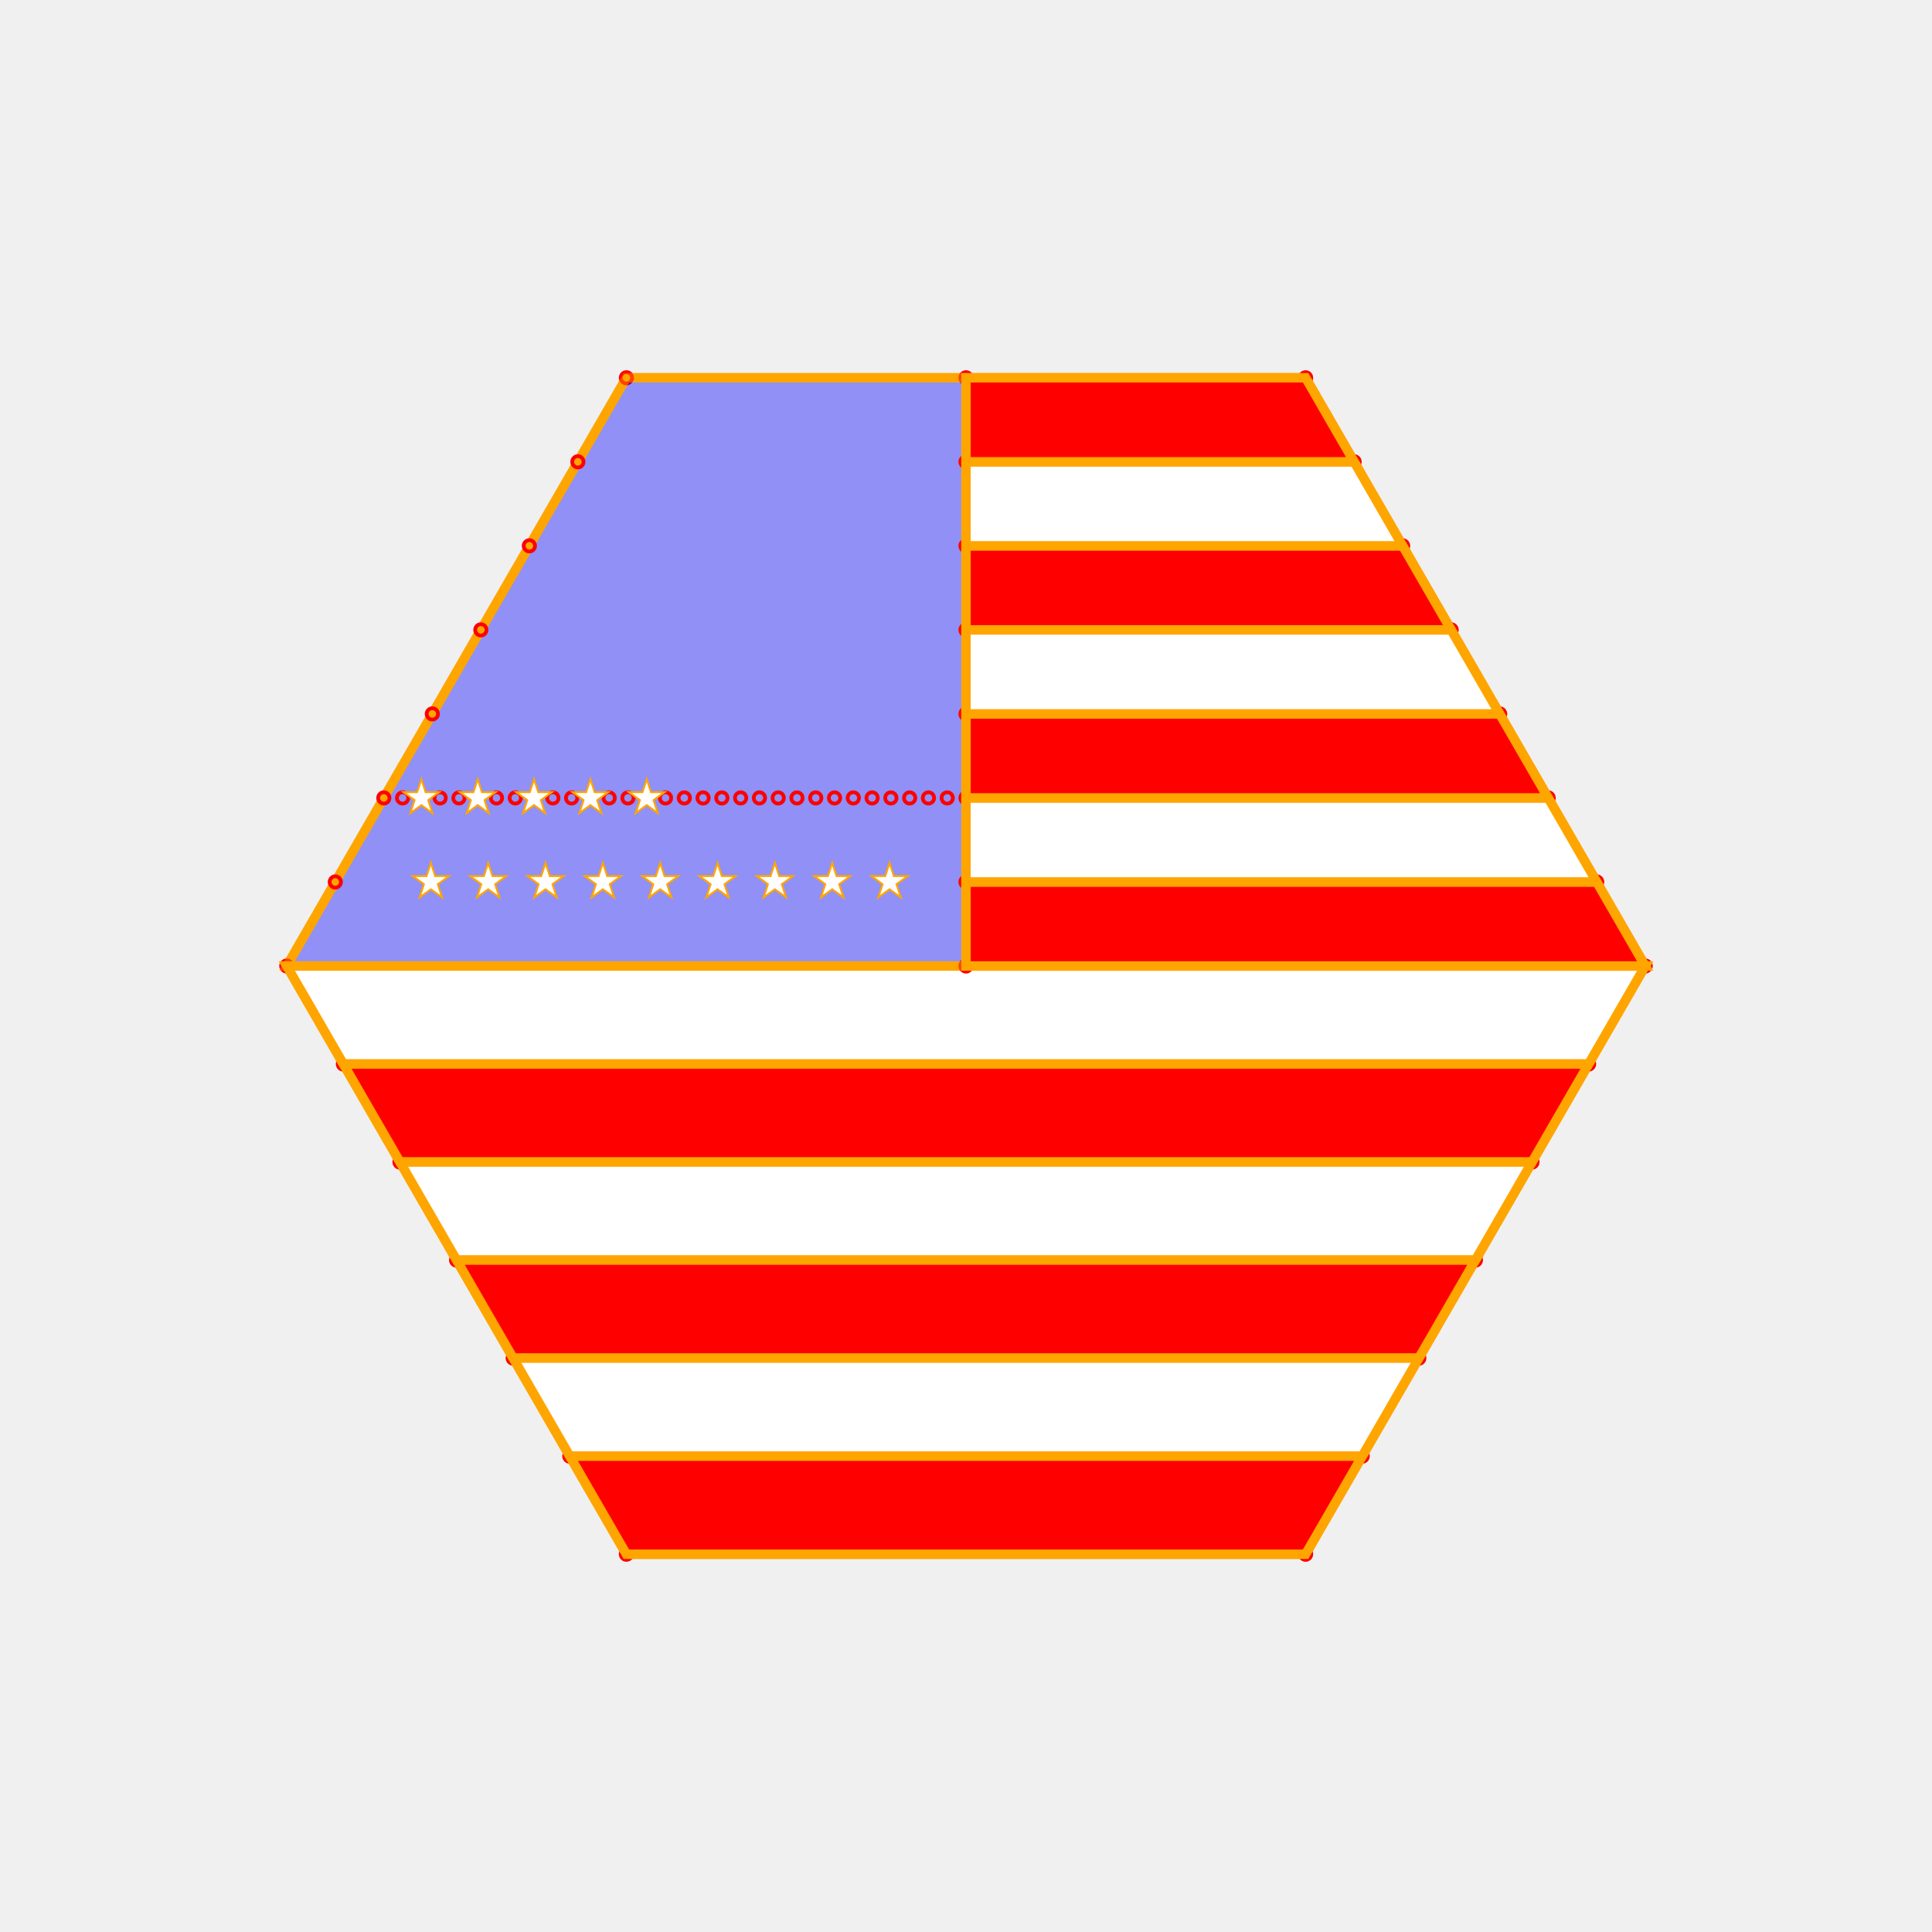
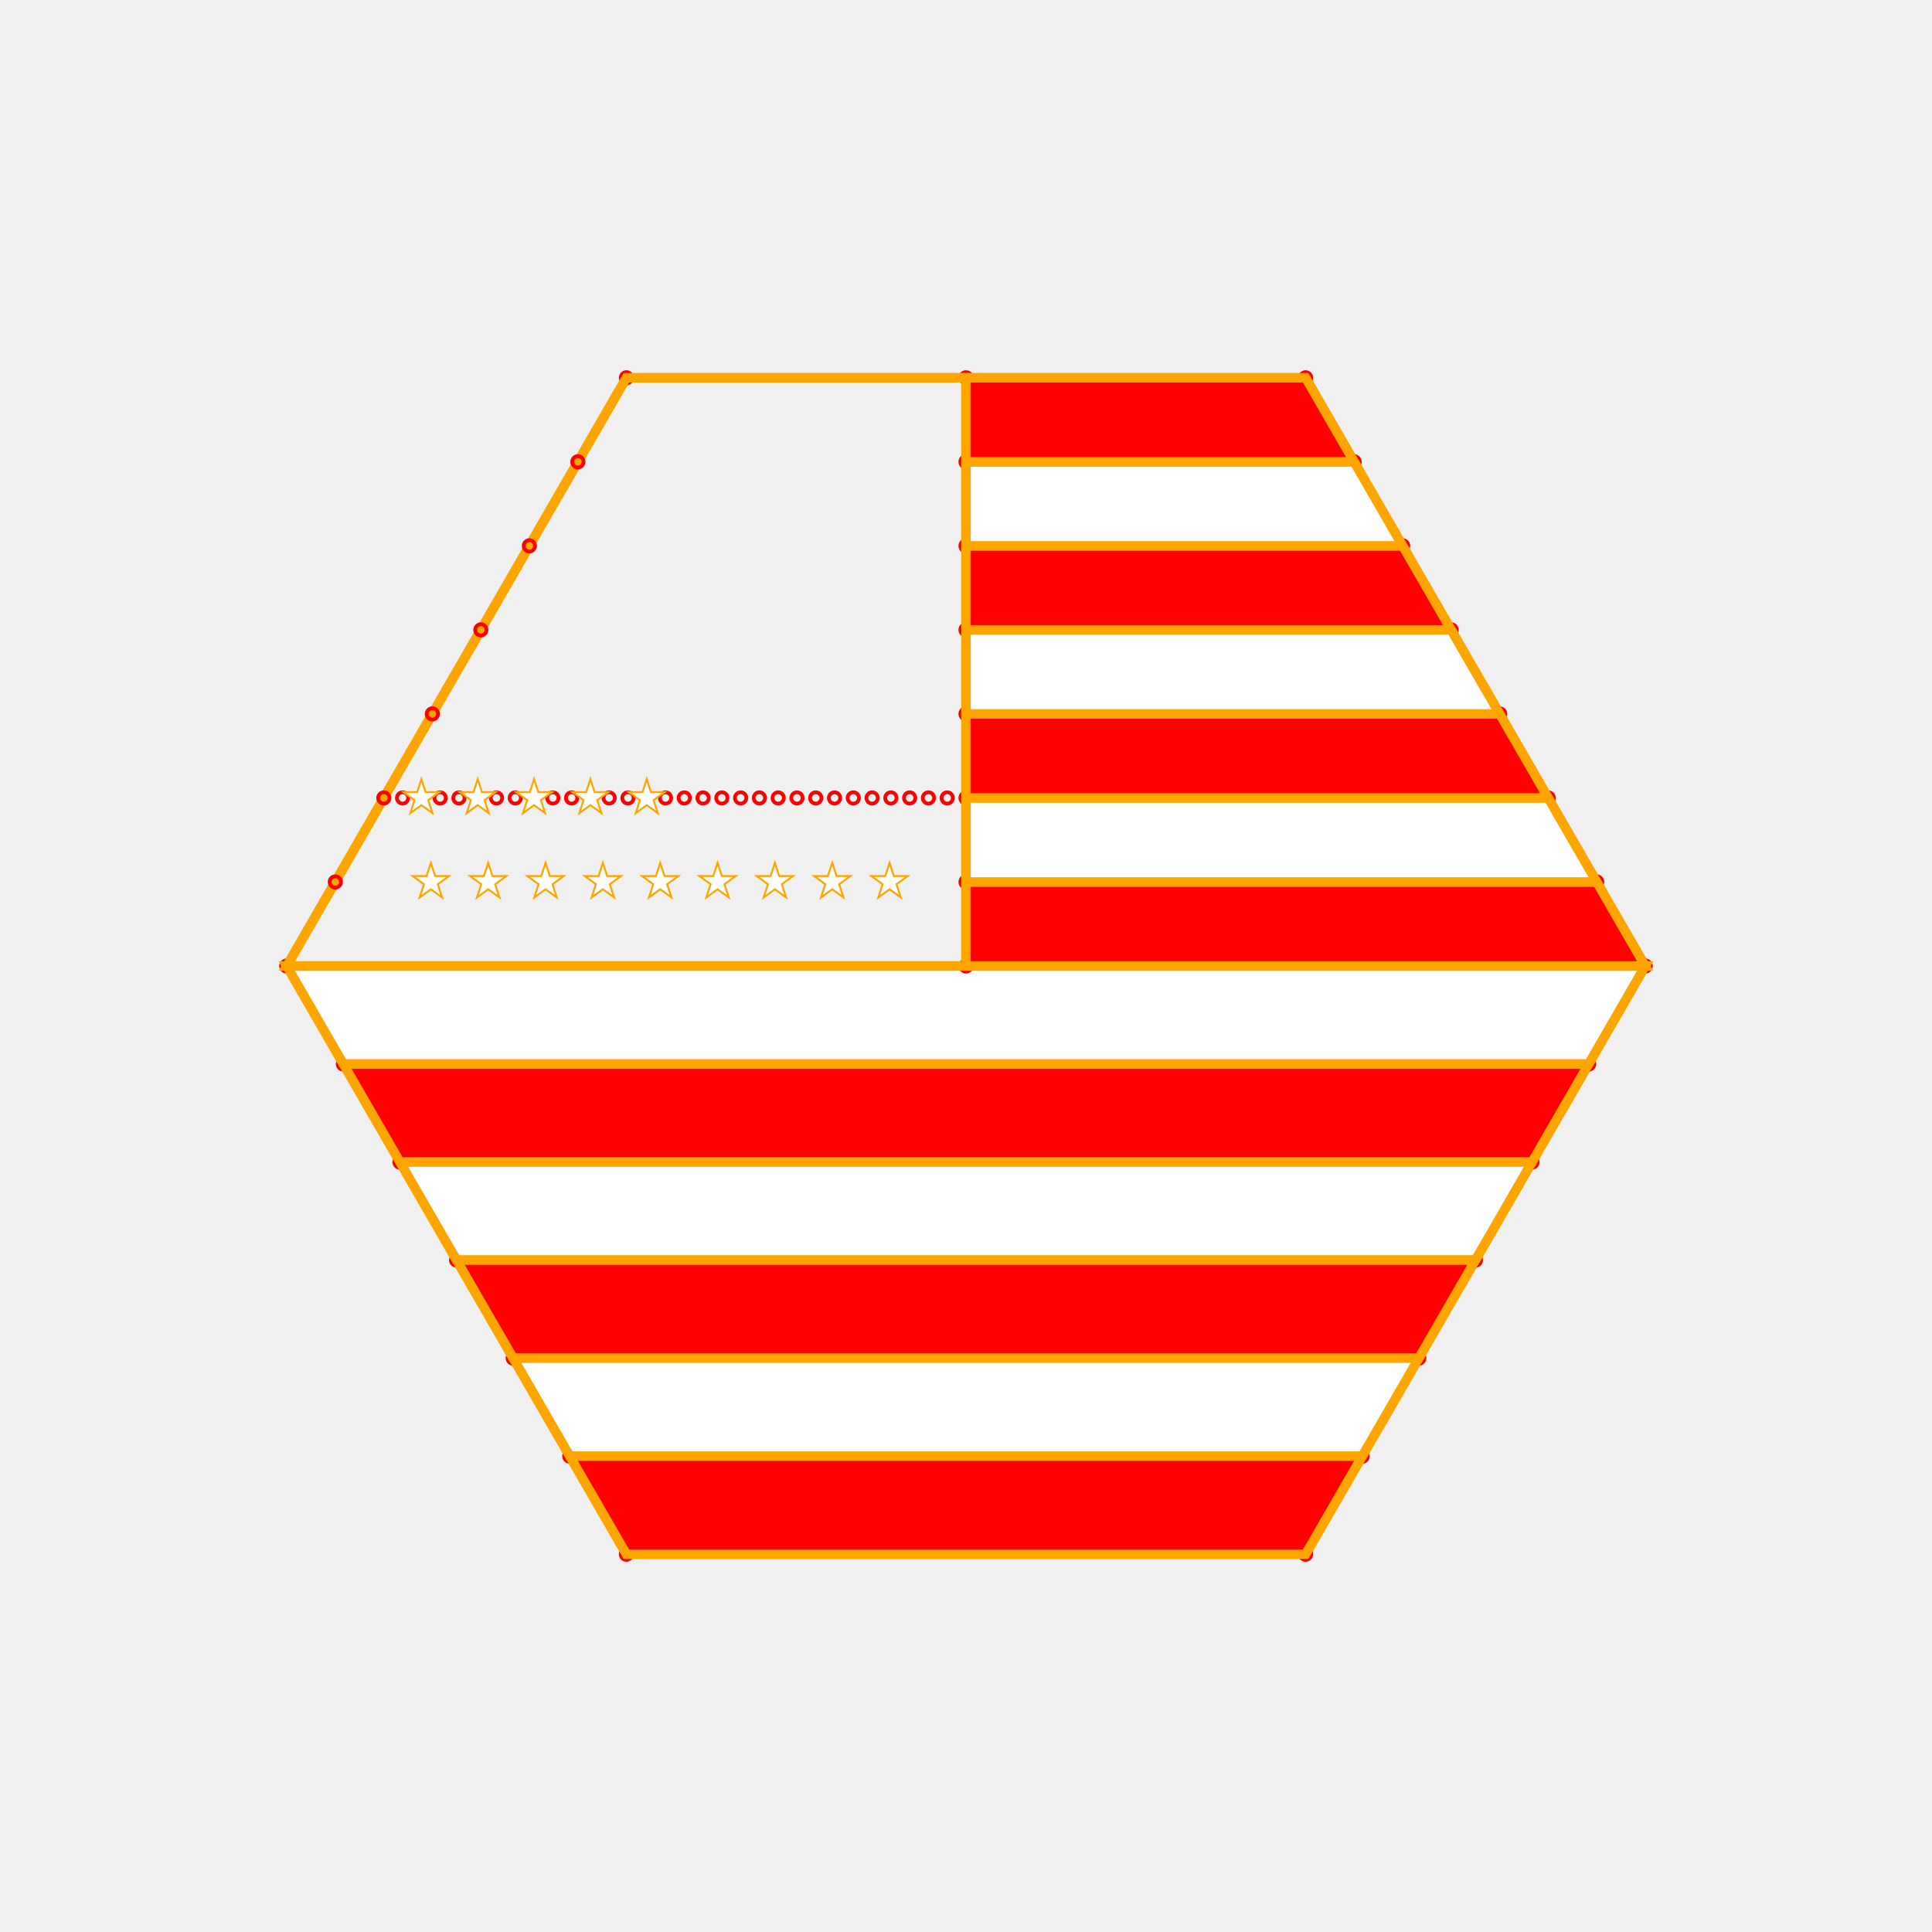
<svg xmlns="http://www.w3.org/2000/svg" width="1024" height="1024" desc="Created by KTab" version="1.2">
  <path stroke="orange" stroke-width="5" fill="none" opacity="1.0" d="M 692.0 200.231 L 332.0 200.231 L 152.0 512.0 L 332.0 823.769 L 692.0 823.769 L 872.0 512.0 Z" />
  <circle cx="872.0" cy="512.0" r="3" fill="none" stroke="red" stroke-width="2" />
  <circle cx="152.0" cy="512.0" r="3" fill="none" stroke="red" stroke-width="2" />
  <circle cx="692.0" cy="823.769" r="3" fill="none" stroke="red" stroke-width="2" />
  <circle cx="332.0" cy="823.769" r="3" fill="none" stroke="red" stroke-width="2" />
  <circle cx="722" cy="771.808" r="3" fill="none" stroke="red" stroke-width="2" />
  <circle cx="752" cy="719.846" r="3" fill="none" stroke="red" stroke-width="2" />
  <circle cx="782" cy="667.885" r="3" fill="none" stroke="red" stroke-width="2" />
  <circle cx="812.0" cy="615.923" r="3" fill="none" stroke="red" stroke-width="2" />
  <circle cx="842" cy="563.962" r="3" fill="none" stroke="red" stroke-width="2" />
  <circle cx="302" cy="771.808" r="3" fill="none" stroke="red" stroke-width="2" />
  <circle cx="272" cy="719.846" r="3" fill="none" stroke="red" stroke-width="2" />
  <circle cx="242" cy="667.885" r="3" fill="none" stroke="red" stroke-width="2" />
  <circle cx="212" cy="615.923" r="3" fill="none" stroke="red" stroke-width="2" />
  <circle cx="182" cy="563.962" r="3" fill="none" stroke="red" stroke-width="2" />
  <path stroke="orange" stroke-width="5" fill="white" opacity="1.0" d="M 182 563.962 L 842 563.962 L 872.0 512.0 L 152.0 512.0 Z" />
  <path stroke="orange" stroke-width="5" fill="red" opacity="1.0" d="M 212 615.923 L 812.0 615.923 L 842 563.962 L 182 563.962 Z" />
  <path stroke="orange" stroke-width="5" fill="white" opacity="1.0" d="M 242 667.885 L 782 667.885 L 812.0 615.923 L 212 615.923 Z" />
  <path stroke="orange" stroke-width="5" fill="red" opacity="1.0" d="M 272 719.846 L 752 719.846 L 782 667.885 L 242 667.885 Z" />
  <path stroke="orange" stroke-width="5" fill="white" opacity="1.0" d="M 302 771.808 L 722 771.808 L 752 719.846 L 272 719.846 Z" />
  <path stroke="orange" stroke-width="5" fill="red" opacity="1.0" d="M 332.0 823.769 L 692.0 823.769 L 722 771.808 L 302 771.808 Z" />
  <circle cx="692.0" cy="200.231" r="3" fill="none" stroke="red" stroke-width="2" />
  <circle cx="717.714" cy="244.769" r="3" fill="none" stroke="red" stroke-width="2" />
  <circle cx="743.429" cy="289.308" r="3" fill="none" stroke="red" stroke-width="2" />
  <circle cx="769.143" cy="333.846" r="3" fill="none" stroke="red" stroke-width="2" />
  <circle cx="794.857" cy="378.385" r="3" fill="none" stroke="red" stroke-width="2" />
  <circle cx="820.571" cy="422.923" r="3" fill="none" stroke="red" stroke-width="2" />
  <circle cx="846.286" cy="467.462" r="3" fill="none" stroke="red" stroke-width="2" />
  <circle cx="332.0" cy="200.231" r="3" fill="none" stroke="red" stroke-width="2" />
  <circle cx="512.0" cy="512.0" r="3" fill="none" stroke="red" stroke-width="2" />
  <circle cx="512.0" cy="200.231" r="3" fill="none" stroke="red" stroke-width="2" />
  <path d="M 512.0 512.0 L 512.0 200.231" stroke="orange" stroke-width="5" />
-   <path stroke="orange" stroke-width="5" fill="blue" opacity="0.4" d="M 512.0 512.0 L 512.0 200.231 L 332.0 200.231 L 152.0 512.0 Z" />
+   <path stroke="orange" stroke-width="5" fill="none" opacity="1.0" d="M 512.0 512.0 L 512.0 200.231 L 332.0 200.231 L 152.0 512.0 Z" />
  <circle cx="512.0" cy="244.769" r="3" fill="none" stroke="red" stroke-width="2" />
  <circle cx="512.0" cy="289.308" r="3" fill="none" stroke="red" stroke-width="2" />
  <circle cx="512.0" cy="333.846" r="3" fill="none" stroke="red" stroke-width="2" />
  <circle cx="512.0" cy="378.385" r="3" fill="none" stroke="red" stroke-width="2" />
  <circle cx="512" cy="422.923" r="3" fill="none" stroke="red" stroke-width="2" />
  <circle cx="512" cy="467.462" r="3" fill="none" stroke="red" stroke-width="2" />
  <path stroke="orange" stroke-width="5" fill="red" opacity="1.0" d="M 872.0 512.0 L 846.286 467.462 L 512 467.462 L 512.0 512.0 Z" />
  <path stroke="orange" stroke-width="5" fill="white" opacity="1.0" d="M 846.286 467.462 L 820.571 422.923 L 512 422.923 L 512 467.462 Z" />
  <path stroke="orange" stroke-width="5" fill="red" opacity="1.0" d="M 820.571 422.923 L 794.857 378.385 L 512.0 378.385 L 512 422.923 Z" />
  <path stroke="orange" stroke-width="5" fill="white" opacity="1.0" d="M 794.857 378.385 L 769.143 333.846 L 512.0 333.846 L 512.0 378.385 Z" />
  <path stroke="orange" stroke-width="5" fill="red" opacity="1.0" d="M 769.143 333.846 L 743.429 289.308 L 512.0 289.308 L 512.0 333.846 Z" />
  <path stroke="orange" stroke-width="5" fill="white" opacity="1.0" d="M 743.429 289.308 L 717.714 244.769 L 512.0 244.769 L 512.0 289.308 Z" />
  <path stroke="orange" stroke-width="5" fill="red" opacity="1.0" d="M 717.714 244.769 L 692.0 200.231 L 512.0 200.231 L 512.0 244.769 Z" />
  <circle cx="306.286" cy="244.769" r="3" fill="none" stroke="red" stroke-width="2" />
  <circle cx="280.571" cy="289.308" r="3" fill="none" stroke="red" stroke-width="2" />
  <circle cx="254.857" cy="333.846" r="3" fill="none" stroke="red" stroke-width="2" />
  <circle cx="229.143" cy="378.385" r="3" fill="none" stroke="red" stroke-width="2" />
  <circle cx="203.429" cy="422.923" r="3" fill="none" stroke="red" stroke-width="2" />
  <circle cx="177.714" cy="467.462" r="3" fill="none" stroke="red" stroke-width="2" />
  <path stroke="orange" stroke-width="1" fill="white" opacity="1.0" d="M 228.364 457.332 L 226.089 464.331 L 218.73 464.331 L 224.684 468.657 L 222.409 475.657 L 228.364 471.331 L 234.318 475.657 L 232.044 468.657 L 237.998 464.331 L 230.638 464.331 Z" />
  <path stroke="orange" stroke-width="1" fill="white" opacity="1.0" d="M 258.753 457.332 L 256.479 464.331 L 249.119 464.331 L 255.073 468.657 L 252.799 475.657 L 258.753 471.331 L 264.707 475.657 L 262.433 468.657 L 268.387 464.331 L 261.028 464.331 Z" />
  <path stroke="orange" stroke-width="1" fill="white" opacity="1.0" d="M 289.143 457.332 L 286.869 464.331 L 279.509 464.331 L 285.463 468.657 L 283.189 475.657 L 289.143 471.331 L 295.097 475.657 L 292.823 468.657 L 298.777 464.331 L 291.417 464.331 Z" />
  <path stroke="orange" stroke-width="1" fill="white" opacity="1.0" d="M 319.532 457.332 L 317.258 464.331 L 309.898 464.331 L 315.853 468.657 L 313.578 475.657 L 319.532 471.331 L 325.487 475.657 L 323.212 468.657 L 329.167 464.331 L 321.807 464.331 Z" />
  <path stroke="orange" stroke-width="1" fill="white" opacity="1.0" d="M 349.922 457.332 L 347.648 464.331 L 340.288 464.331 L 346.242 468.657 L 343.968 475.657 L 349.922 471.331 L 355.876 475.657 L 353.602 468.657 L 359.556 464.331 L 352.196 464.331 Z" />
  <path stroke="orange" stroke-width="1" fill="white" opacity="1.0" d="M 380.312 457.332 L 378.037 464.331 L 370.678 464.331 L 376.632 468.657 L 374.358 475.657 L 380.312 471.331 L 386.266 475.657 L 383.992 468.657 L 389.946 464.331 L 382.586 464.331 Z" />
  <path stroke="orange" stroke-width="1" fill="white" opacity="1.0" d="M 410.701 457.332 L 408.427 464.331 L 401.067 464.331 L 407.021 468.657 L 404.747 475.657 L 410.701 471.331 L 416.655 475.657 L 414.381 468.657 L 420.335 464.331 L 412.976 464.331 Z" />
  <path stroke="orange" stroke-width="1" fill="white" opacity="1.0" d="M 441.091 457.332 L 438.817 464.331 L 431.457 464.331 L 437.411 468.657 L 435.137 475.657 L 441.091 471.331 L 447.045 475.657 L 444.771 468.657 L 450.725 464.331 L 443.365 464.331 Z" />
  <path stroke="orange" stroke-width="1" fill="white" opacity="1.0" d="M 471.481 457.332 L 469.206 464.331 L 461.846 464.331 L 467.801 468.657 L 465.526 475.657 L 471.481 471.331 L 477.435 475.657 L 475.16 468.657 L 481.115 464.331 L 473.755 464.331 Z" />
  <circle cx="502.046" cy="422.923" r="3" fill="none" stroke="red" stroke-width="2" />
  <circle cx="492.092" cy="422.923" r="3" fill="none" stroke="red" stroke-width="2" />
  <circle cx="482.138" cy="422.923" r="3" fill="none" stroke="red" stroke-width="2" />
  <circle cx="472.184" cy="422.923" r="3" fill="none" stroke="red" stroke-width="2" />
  <circle cx="462.23" cy="422.923" r="3" fill="none" stroke="red" stroke-width="2" />
  <circle cx="452.276" cy="422.923" r="3" fill="none" stroke="red" stroke-width="2" />
  <circle cx="442.323" cy="422.923" r="3" fill="none" stroke="red" stroke-width="2" />
  <circle cx="432.369" cy="422.923" r="3" fill="none" stroke="red" stroke-width="2" />
  <circle cx="422.415" cy="422.923" r="3" fill="none" stroke="red" stroke-width="2" />
  <circle cx="412.461" cy="422.923" r="3" fill="none" stroke="red" stroke-width="2" />
  <circle cx="402.507" cy="422.923" r="3" fill="none" stroke="red" stroke-width="2" />
  <circle cx="392.553" cy="422.923" r="3" fill="none" stroke="red" stroke-width="2" />
  <circle cx="382.599" cy="422.923" r="3" fill="none" stroke="red" stroke-width="2" />
  <circle cx="372.645" cy="422.923" r="3" fill="none" stroke="red" stroke-width="2" />
  <circle cx="362.691" cy="422.923" r="3" fill="none" stroke="red" stroke-width="2" />
  <circle cx="352.737" cy="422.923" r="3" fill="none" stroke="red" stroke-width="2" />
  <circle cx="342.783" cy="422.923" r="3" fill="none" stroke="red" stroke-width="2" />
  <circle cx="332.829" cy="422.923" r="3" fill="none" stroke="red" stroke-width="2" />
  <circle cx="322.876" cy="422.923" r="3" fill="none" stroke="red" stroke-width="2" />
  <circle cx="312.922" cy="422.923" r="3" fill="none" stroke="red" stroke-width="2" />
  <circle cx="302.968" cy="422.923" r="3" fill="none" stroke="red" stroke-width="2" />
  <circle cx="293.014" cy="422.923" r="3" fill="none" stroke="red" stroke-width="2" />
  <circle cx="283.06" cy="422.923" r="3" fill="none" stroke="red" stroke-width="2" />
  <circle cx="273.106" cy="422.923" r="3" fill="none" stroke="red" stroke-width="2" />
  <circle cx="263.152" cy="422.923" r="3" fill="none" stroke="red" stroke-width="2" />
  <circle cx="253.198" cy="422.923" r="3" fill="none" stroke="red" stroke-width="2" />
  <circle cx="243.244" cy="422.923" r="3" fill="none" stroke="red" stroke-width="2" />
  <circle cx="233.29" cy="422.923" r="3" fill="none" stroke="red" stroke-width="2" />
  <circle cx="223.336" cy="422.923" r="3" fill="none" stroke="red" stroke-width="2" />
  <circle cx="213.382" cy="422.923" r="3" fill="none" stroke="red" stroke-width="2" />
  <path stroke="orange" stroke-width="1" fill="white" opacity="1.0" d="M 223.336 412.969 L 221.102 419.847 L 213.87 419.847 L 219.72 424.098 L 217.486 430.976 L 223.336 426.725 L 229.187 430.976 L 226.952 424.098 L 232.803 419.847 L 225.571 419.847 Z" />
  <path stroke="orange" stroke-width="1" fill="white" opacity="1.0" d="M 253.198 412.969 L 250.963 419.847 L 243.731 419.847 L 249.582 424.098 L 247.347 430.976 L 253.198 426.725 L 259.049 430.976 L 256.814 424.098 L 262.665 419.847 L 255.433 419.847 Z" />
  <path stroke="orange" stroke-width="1" fill="white" opacity="1.0" d="M 283.06 412.969 L 280.825 419.847 L 273.593 419.847 L 279.444 424.098 L 277.209 430.976 L 283.06 426.725 L 288.911 430.976 L 286.676 424.098 L 292.527 419.847 L 285.295 419.847 Z" />
  <path stroke="orange" stroke-width="1" fill="white" opacity="1.0" d="M 312.922 412.969 L 310.687 419.847 L 303.455 419.847 L 309.306 424.098 L 307.071 430.976 L 312.922 426.725 L 318.772 430.976 L 316.538 424.098 L 322.388 419.847 L 315.156 419.847 Z" />
  <path stroke="orange" stroke-width="1" fill="white" opacity="1.0" d="M 342.783 412.969 L 340.549 419.847 L 333.317 419.847 L 339.167 424.098 L 336.933 430.976 L 342.783 426.725 L 348.634 430.976 L 346.399 424.098 L 352.25 419.847 L 345.018 419.847 Z" />
</svg>
